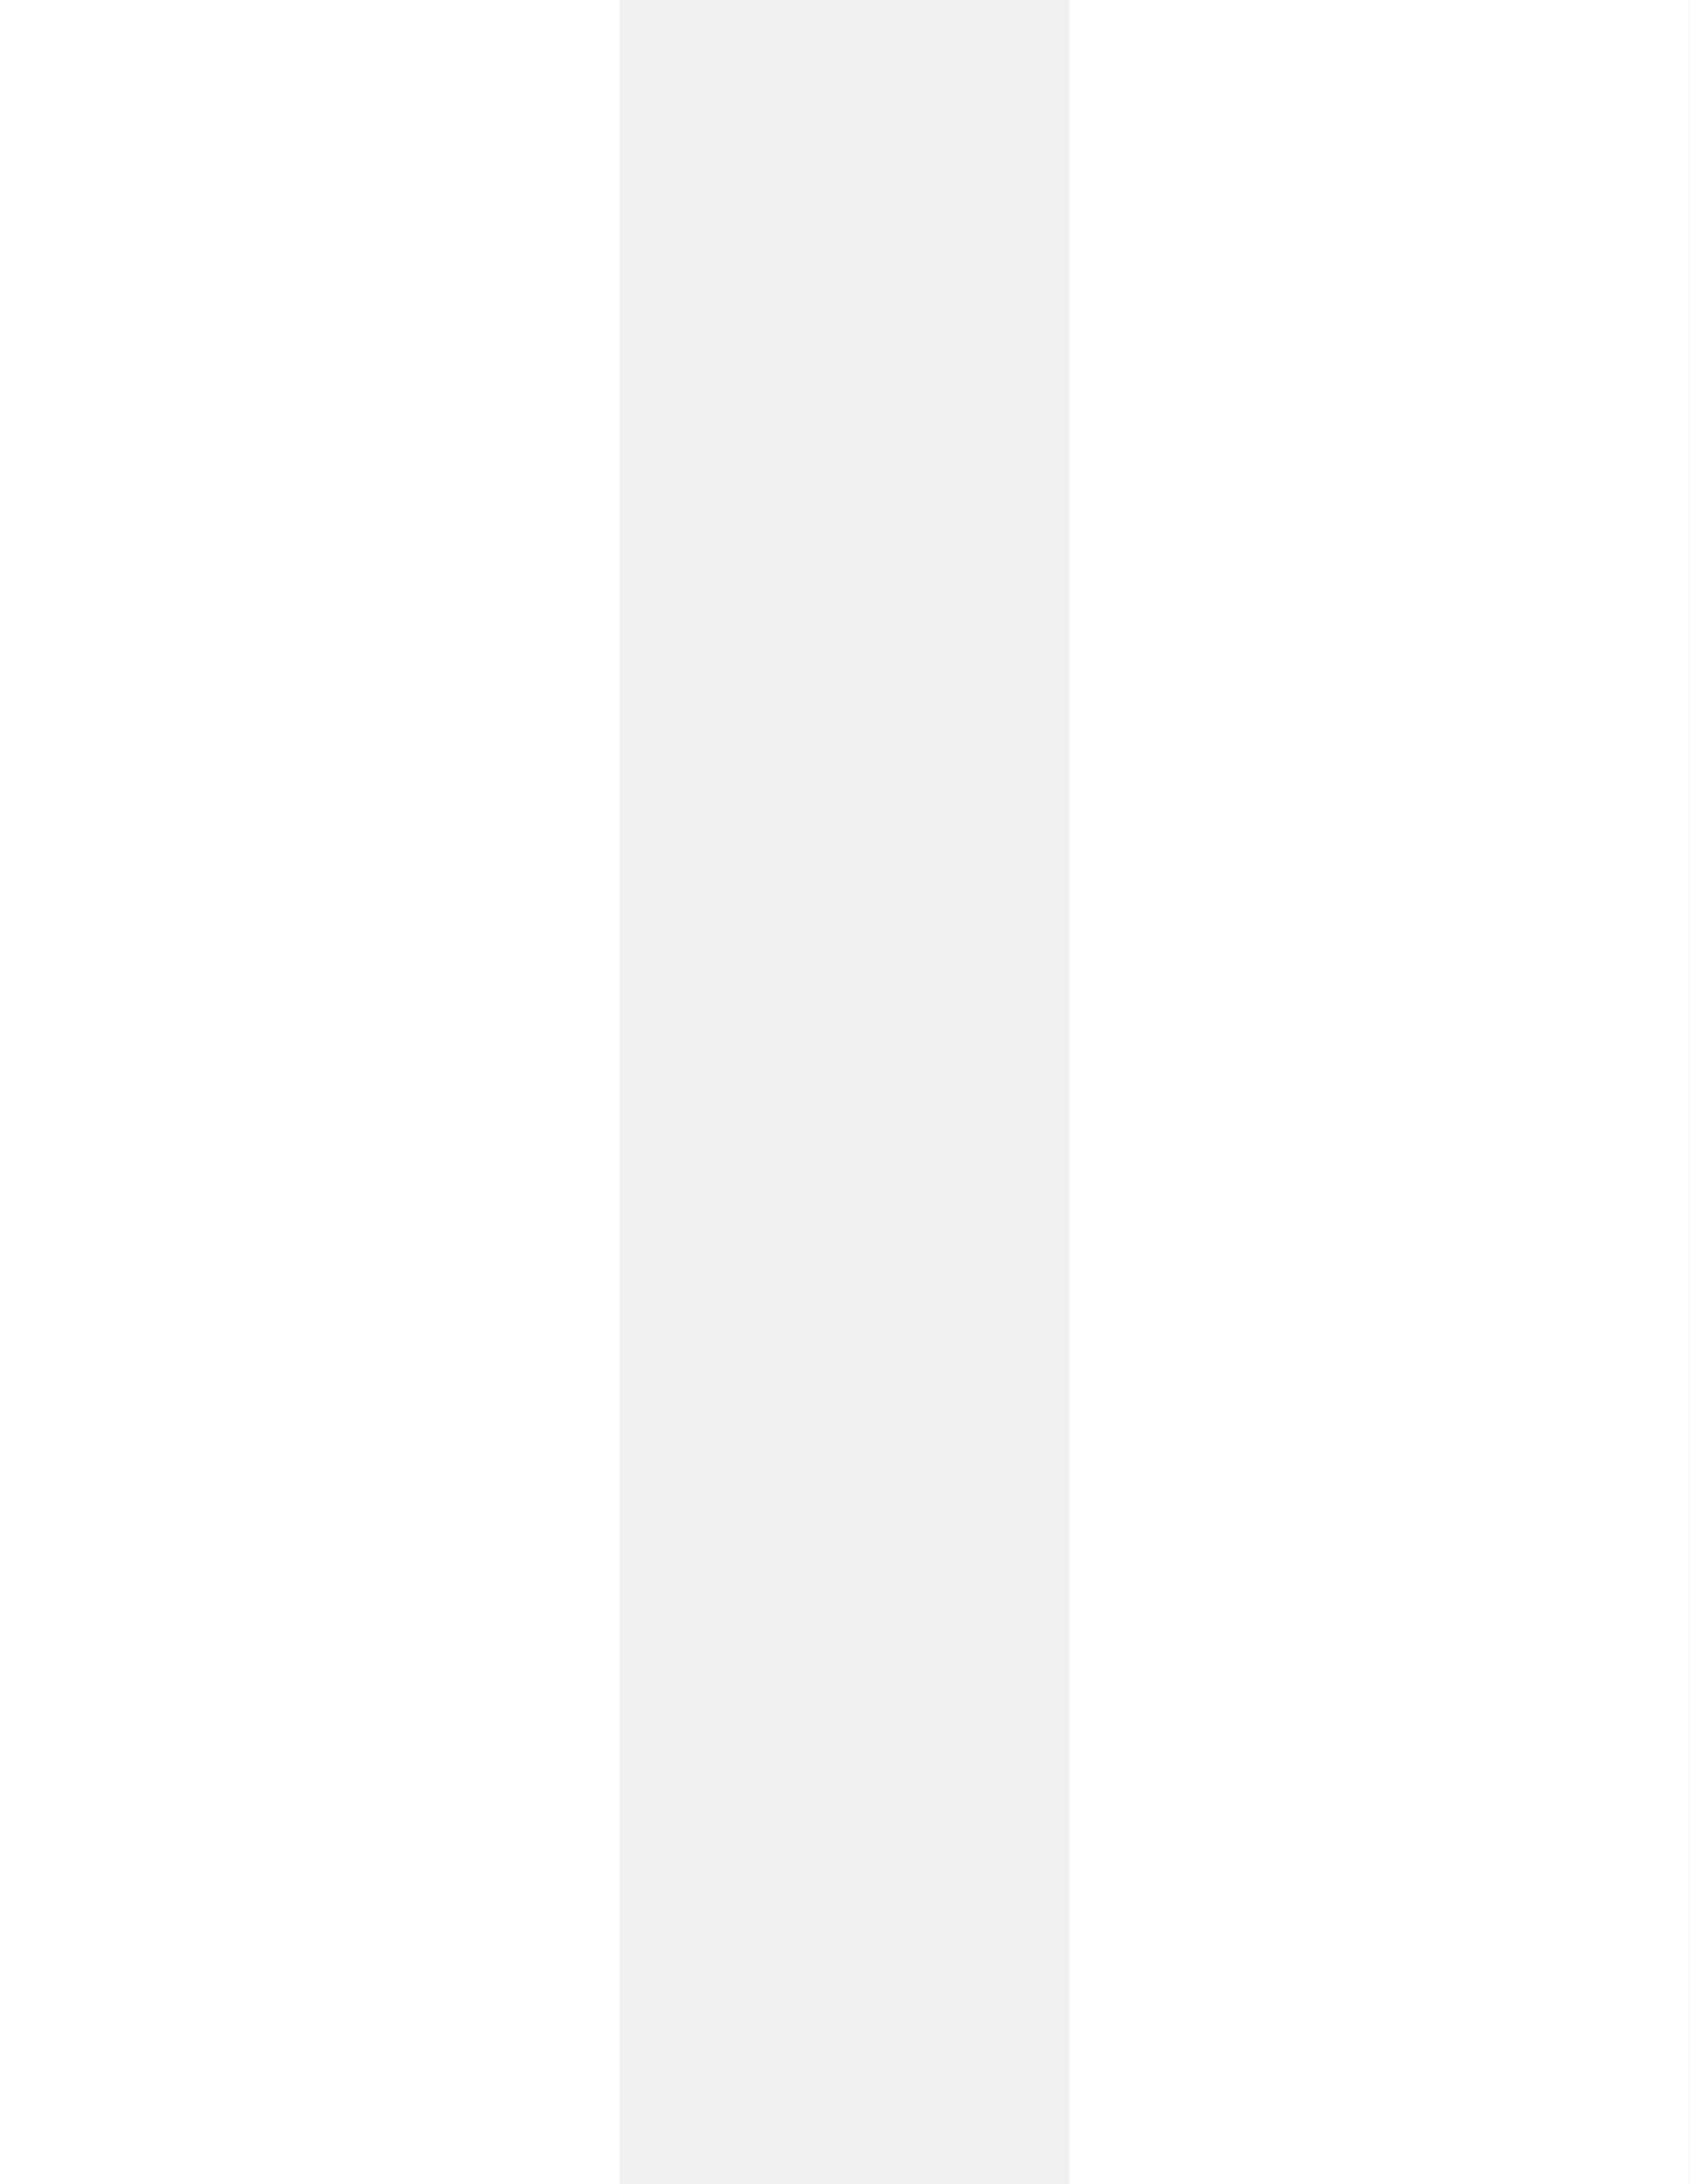
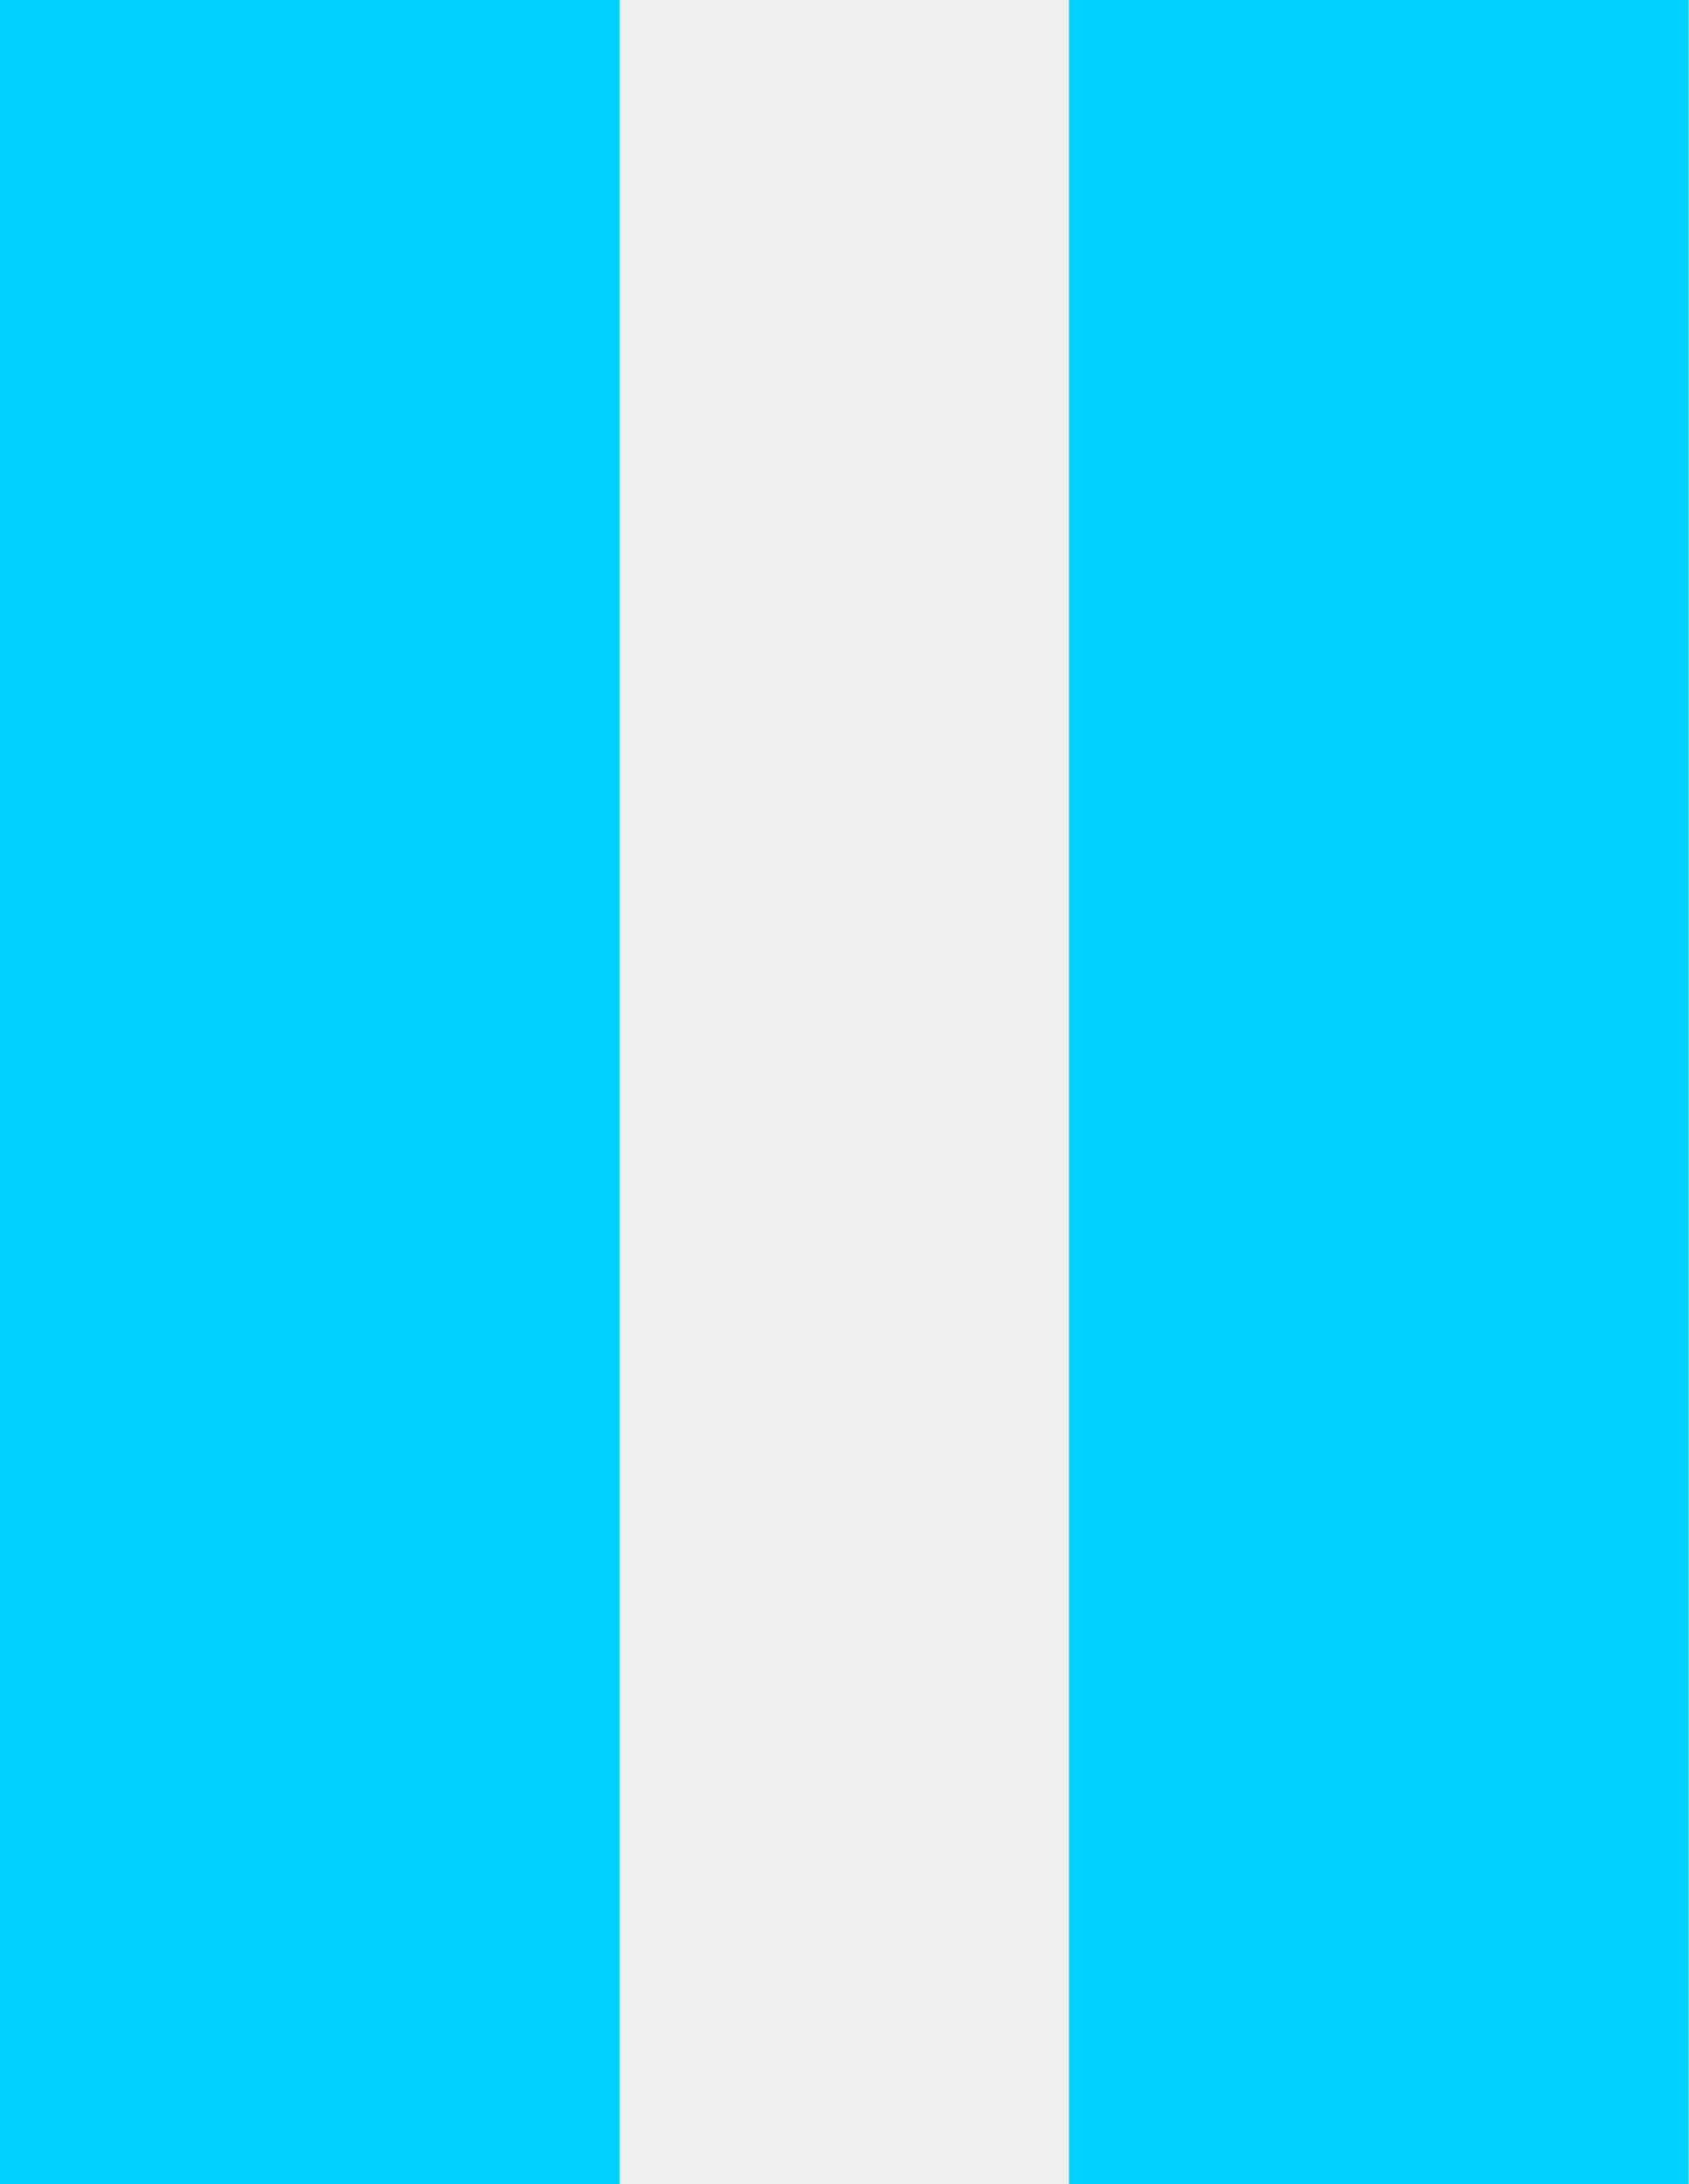
- <svg xmlns="http://www.w3.org/2000/svg" width="109" height="141" viewBox="0 0 109 141" fill="none">
-   <path d="M69 0H109V141H69V0Z" fill="white" />
-   <path d="M0 0H40V141H0V0Z" fill="white" />
+ <svg xmlns="http://www.w3.org/2000/svg" width="109" height="141" viewBox="0 0 109 141" fill="#00D1FF">
+   <path d="M69 0H109V141H69V0Z" fill="#00D1FF" />
+   <path d="M0 0H40V141H0V0Z" fill="#00D1FF" />
</svg>
